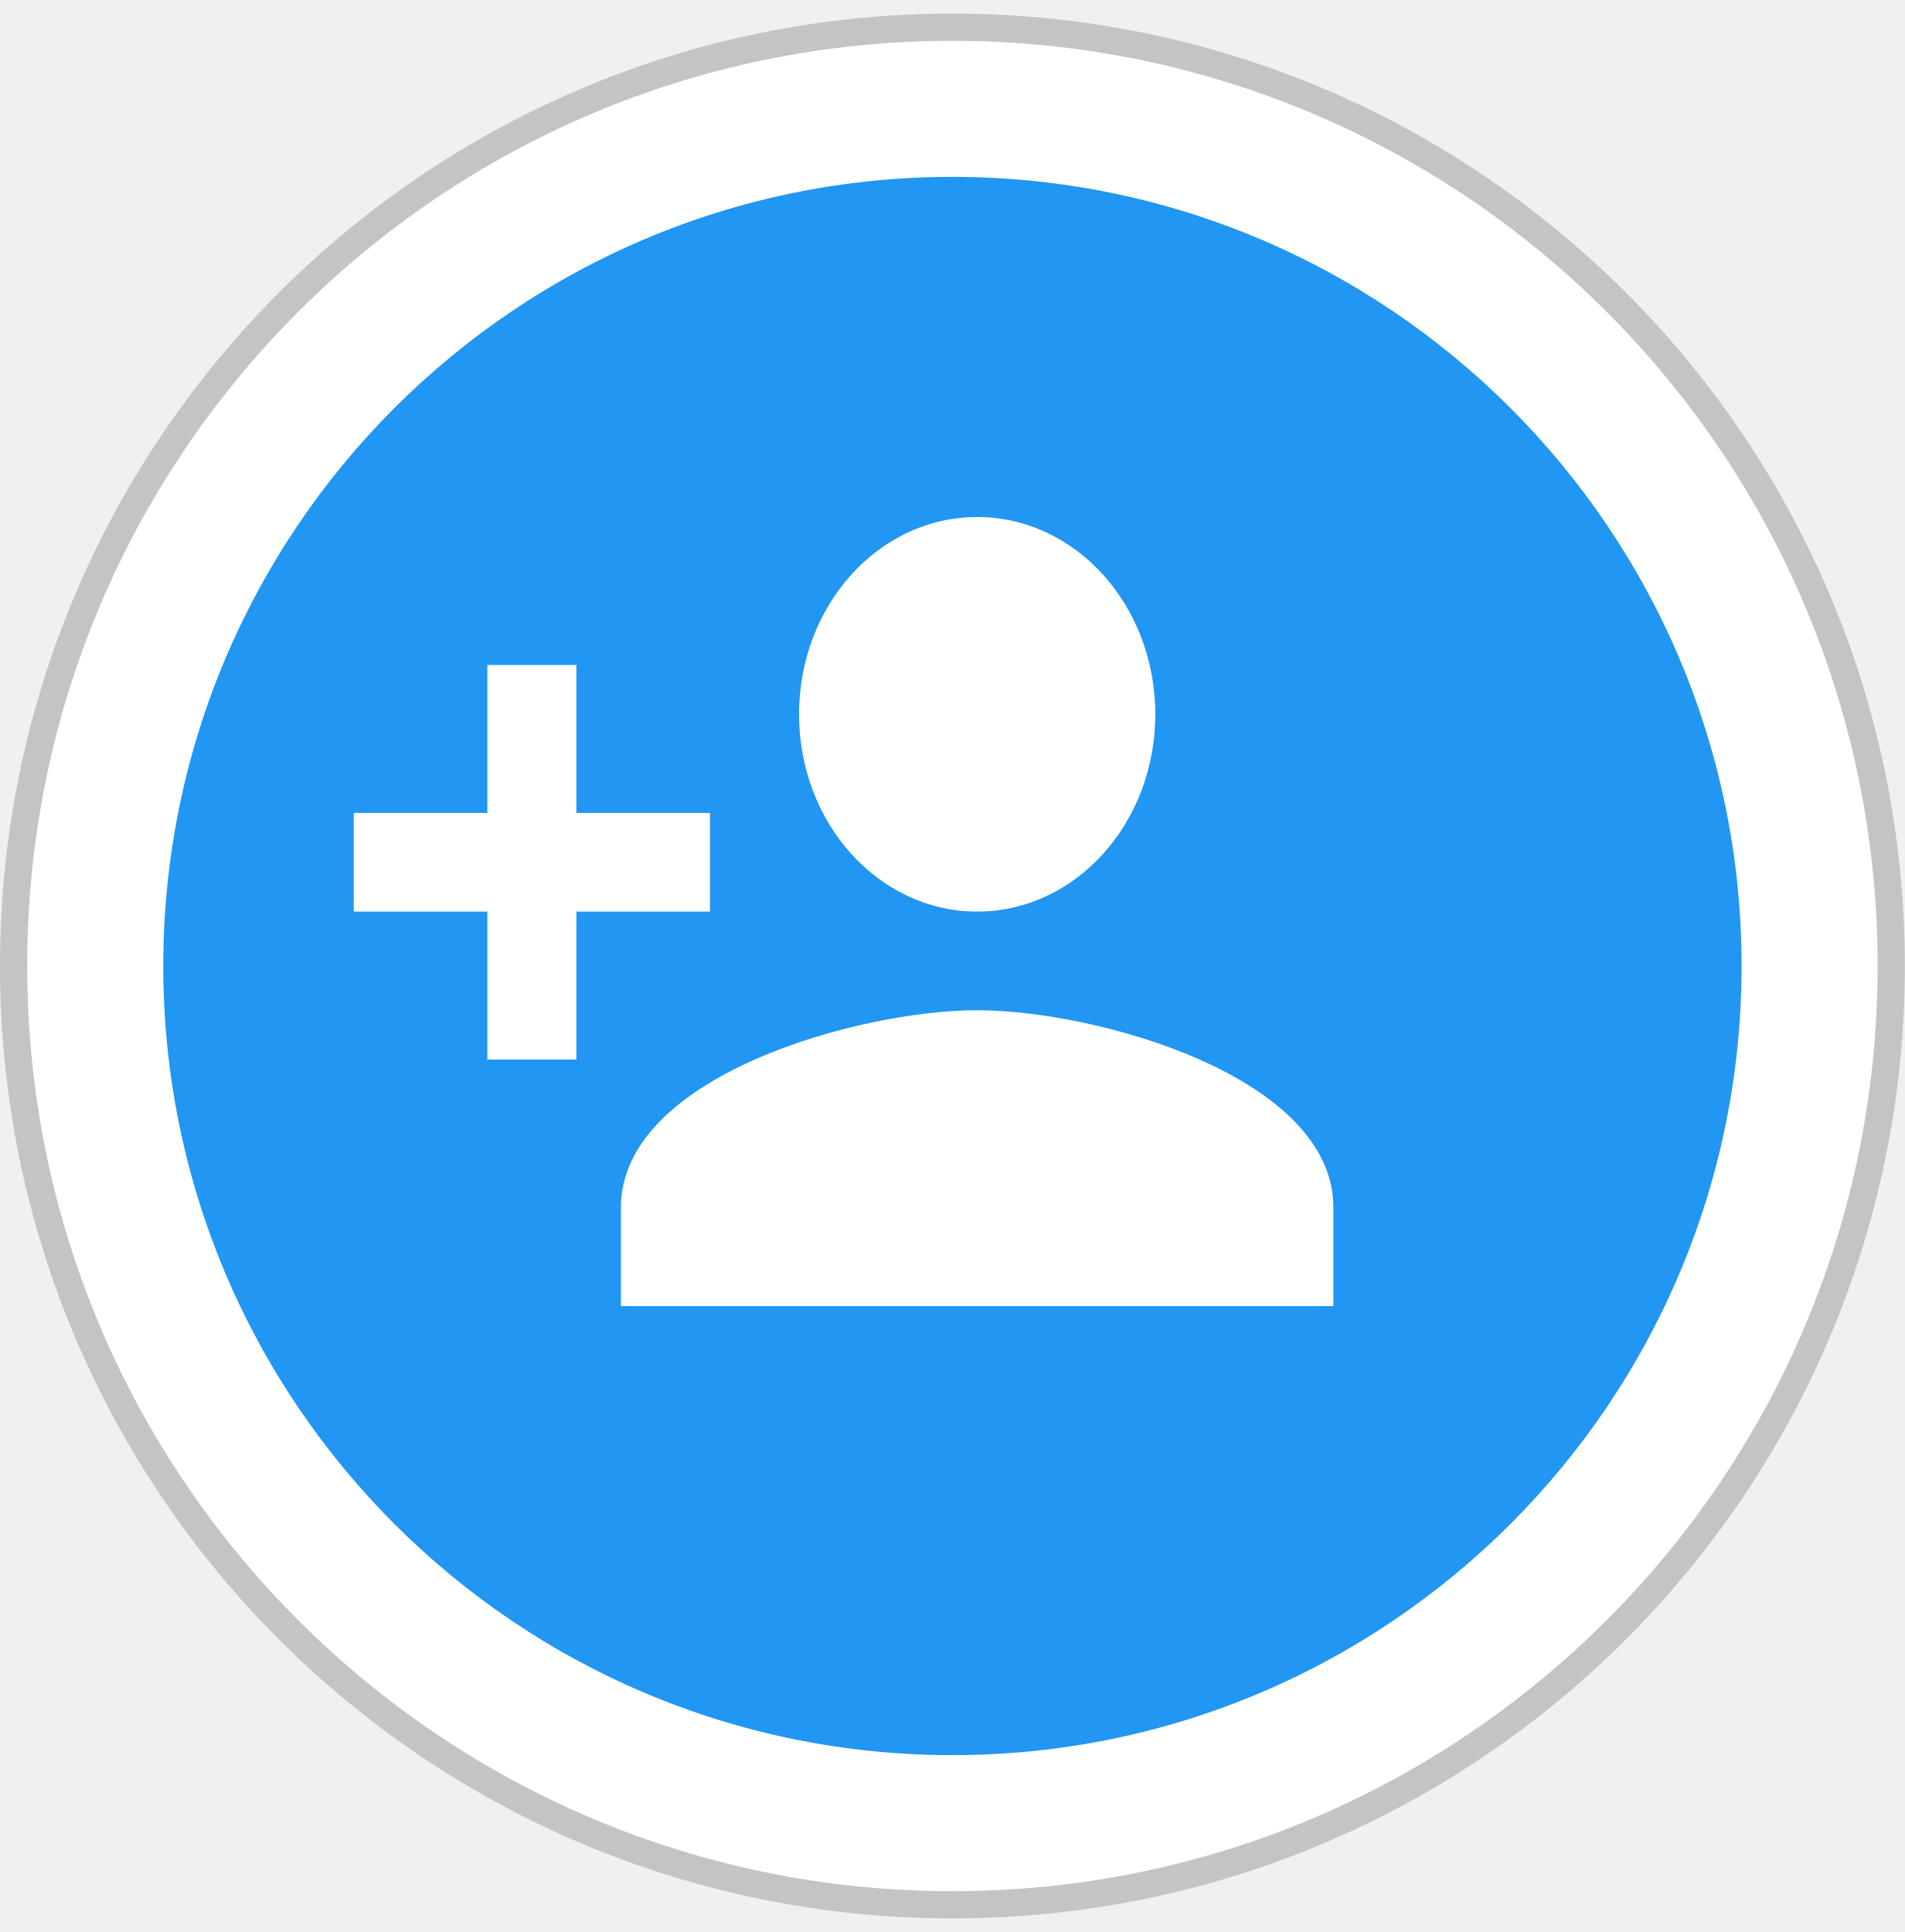
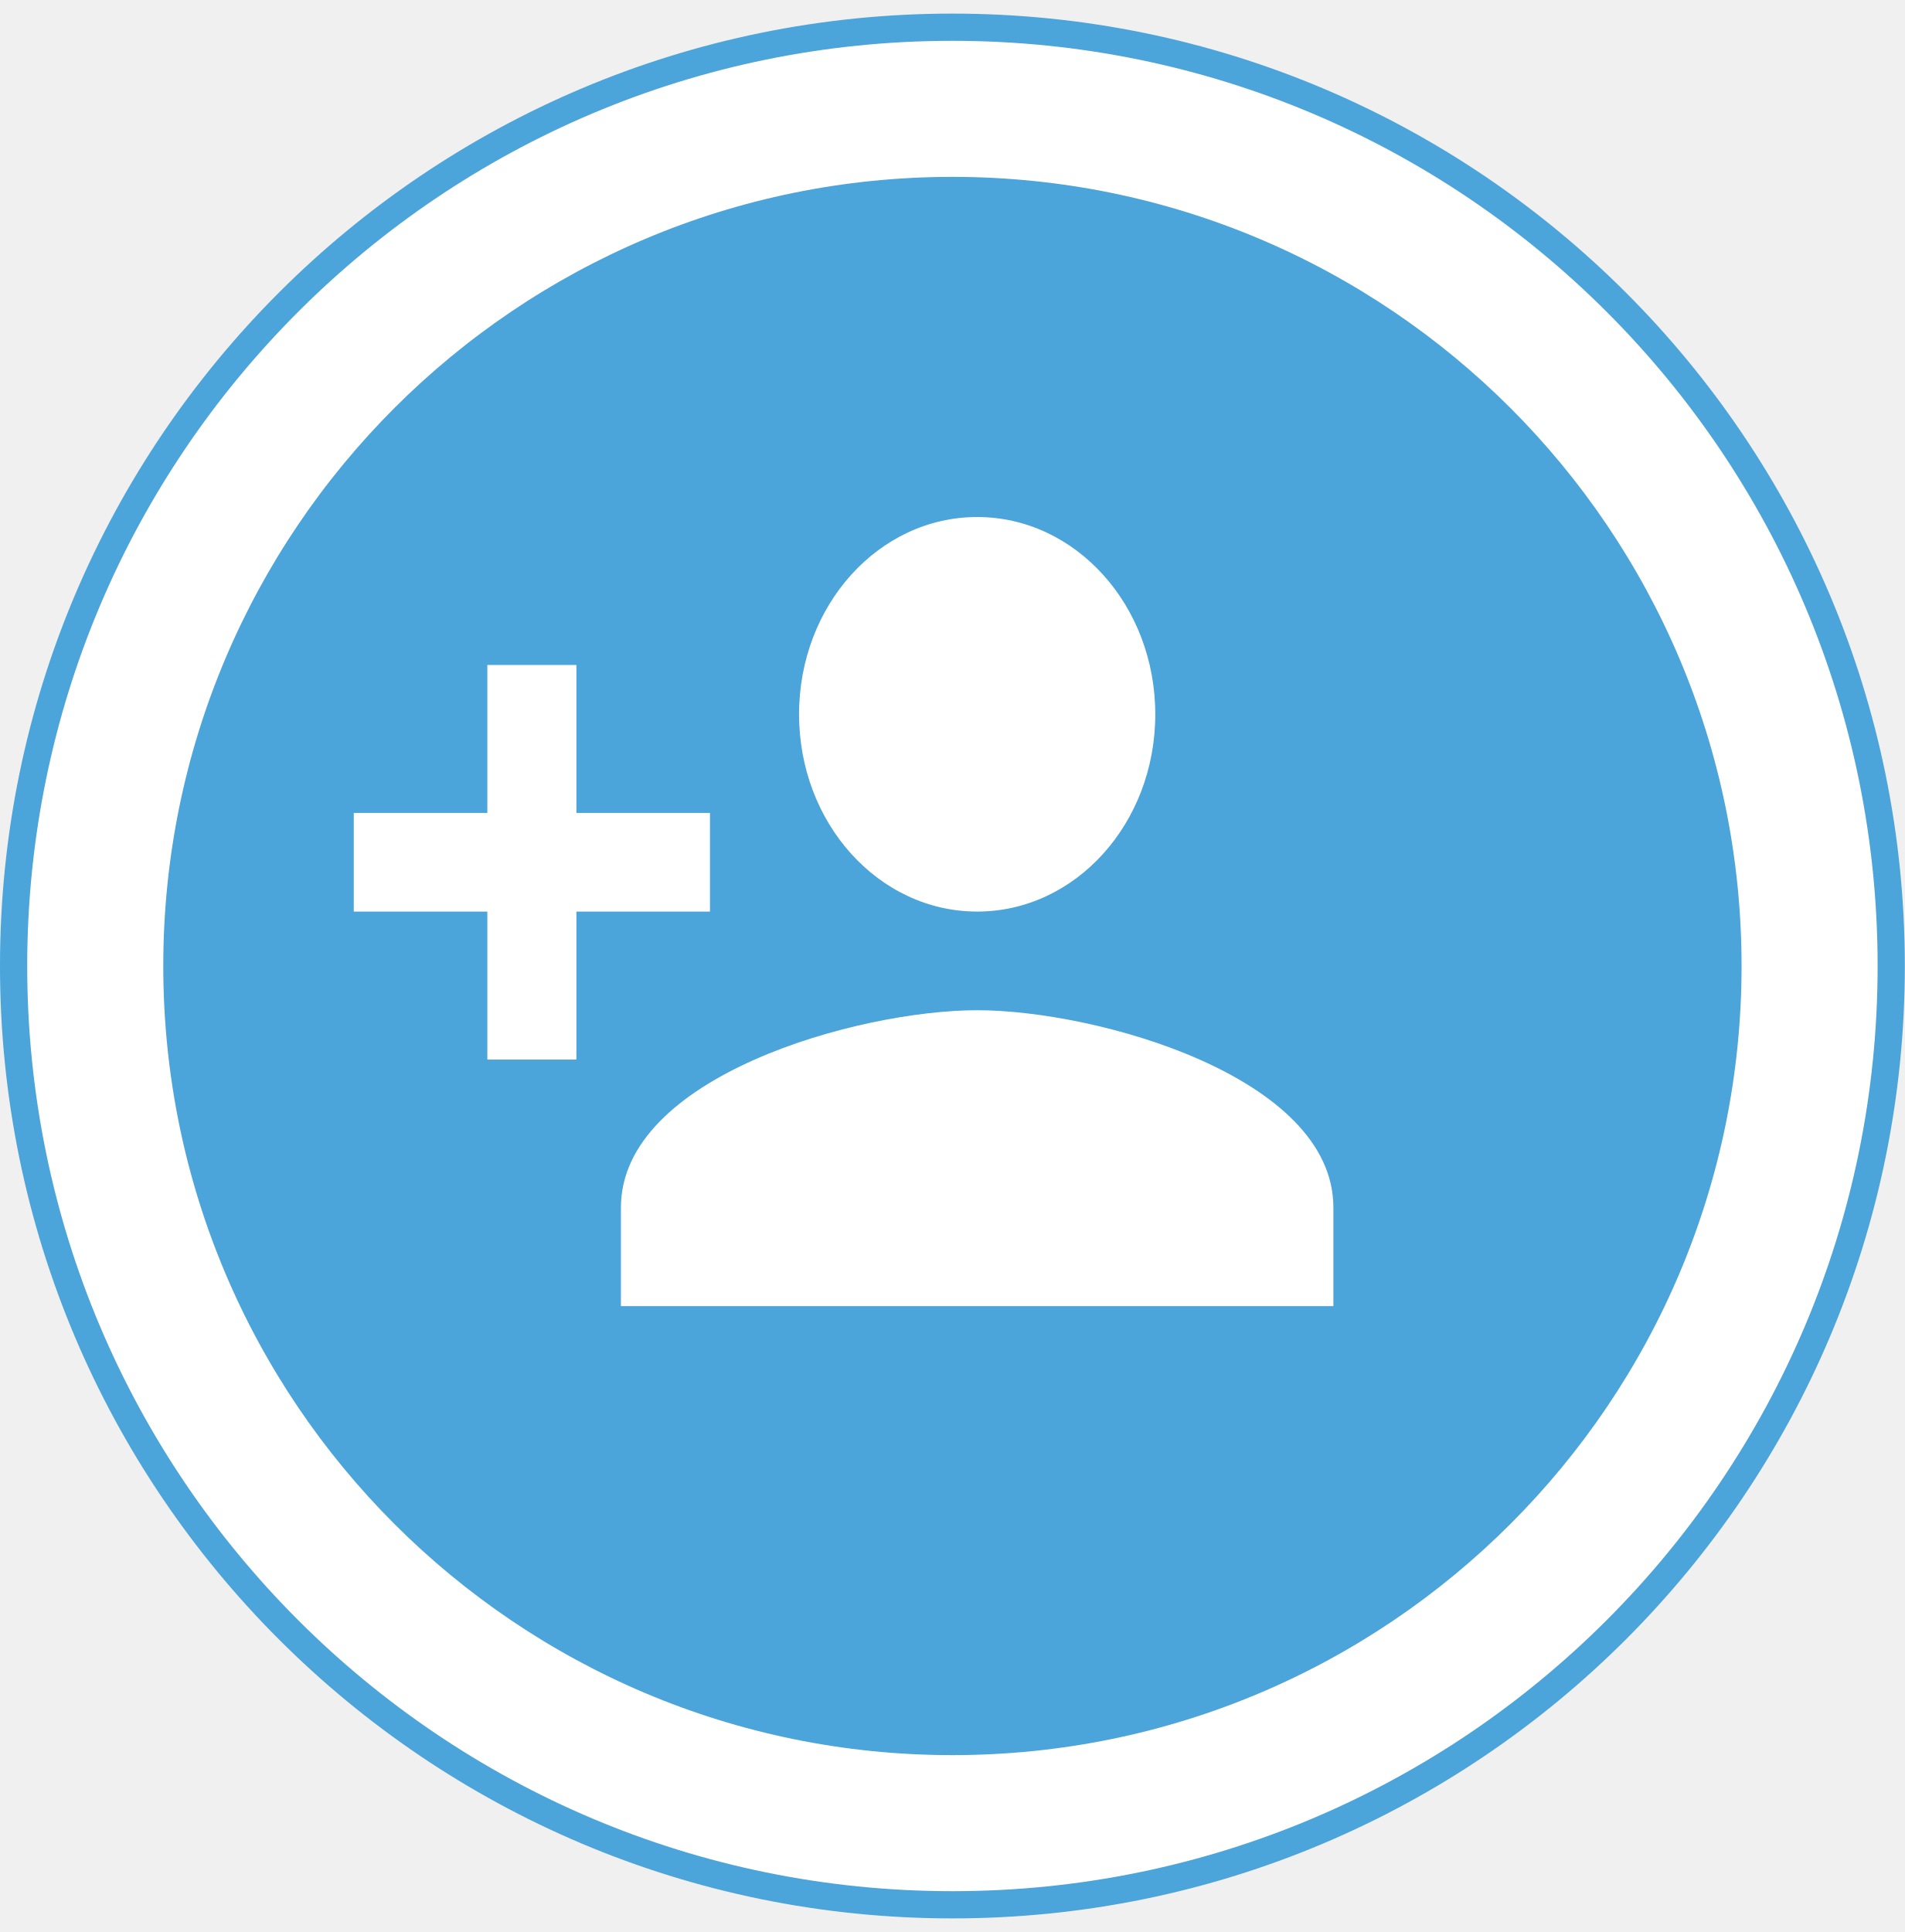
<svg xmlns="http://www.w3.org/2000/svg" width="70" height="71" viewBox="0 0 70 71" fill="none">
  <rect x="0.5" y="1" width="69" height="69" rx="34.5" fill="white" />
-   <rect x="0.5" y="1" width="69" height="69" rx="34.5" stroke="#C4C4C4" />
-   <rect x="6" y="6.5" width="58" height="58" rx="29" fill="#2196F3" />
+   <rect x="0.5" y="1" width="69" height="69" rx="34.5" stroke="#4ba4da" />
+   <rect x="6" y="6.5" width="58" height="58" rx="29" fill="#4ba4da" />
  <g clip-path="url(#clip0_5110_459)">
    <path d="M35.909 33.5C39.526 33.5 42.455 30.256 42.455 26.25C42.455 22.244 39.526 19 35.909 19C32.293 19 29.364 22.244 29.364 26.25C29.364 30.256 32.293 33.5 35.909 33.5ZM21.182 29.875V24.438H17.909V29.875H13V33.5H17.909V38.938H21.182V33.5H26.091V29.875H21.182ZM35.909 37.125C31.54 37.125 22.818 39.554 22.818 44.375V48H49V44.375C49 39.554 40.278 37.125 35.909 37.125Z" fill="white" />
  </g>
  <defs>
    <clipPath id="clip0_5110_459">
      <rect width="48" height="48" fill="white" transform="translate(11 11.5)" />
    </clipPath>
  </defs>
</svg>
